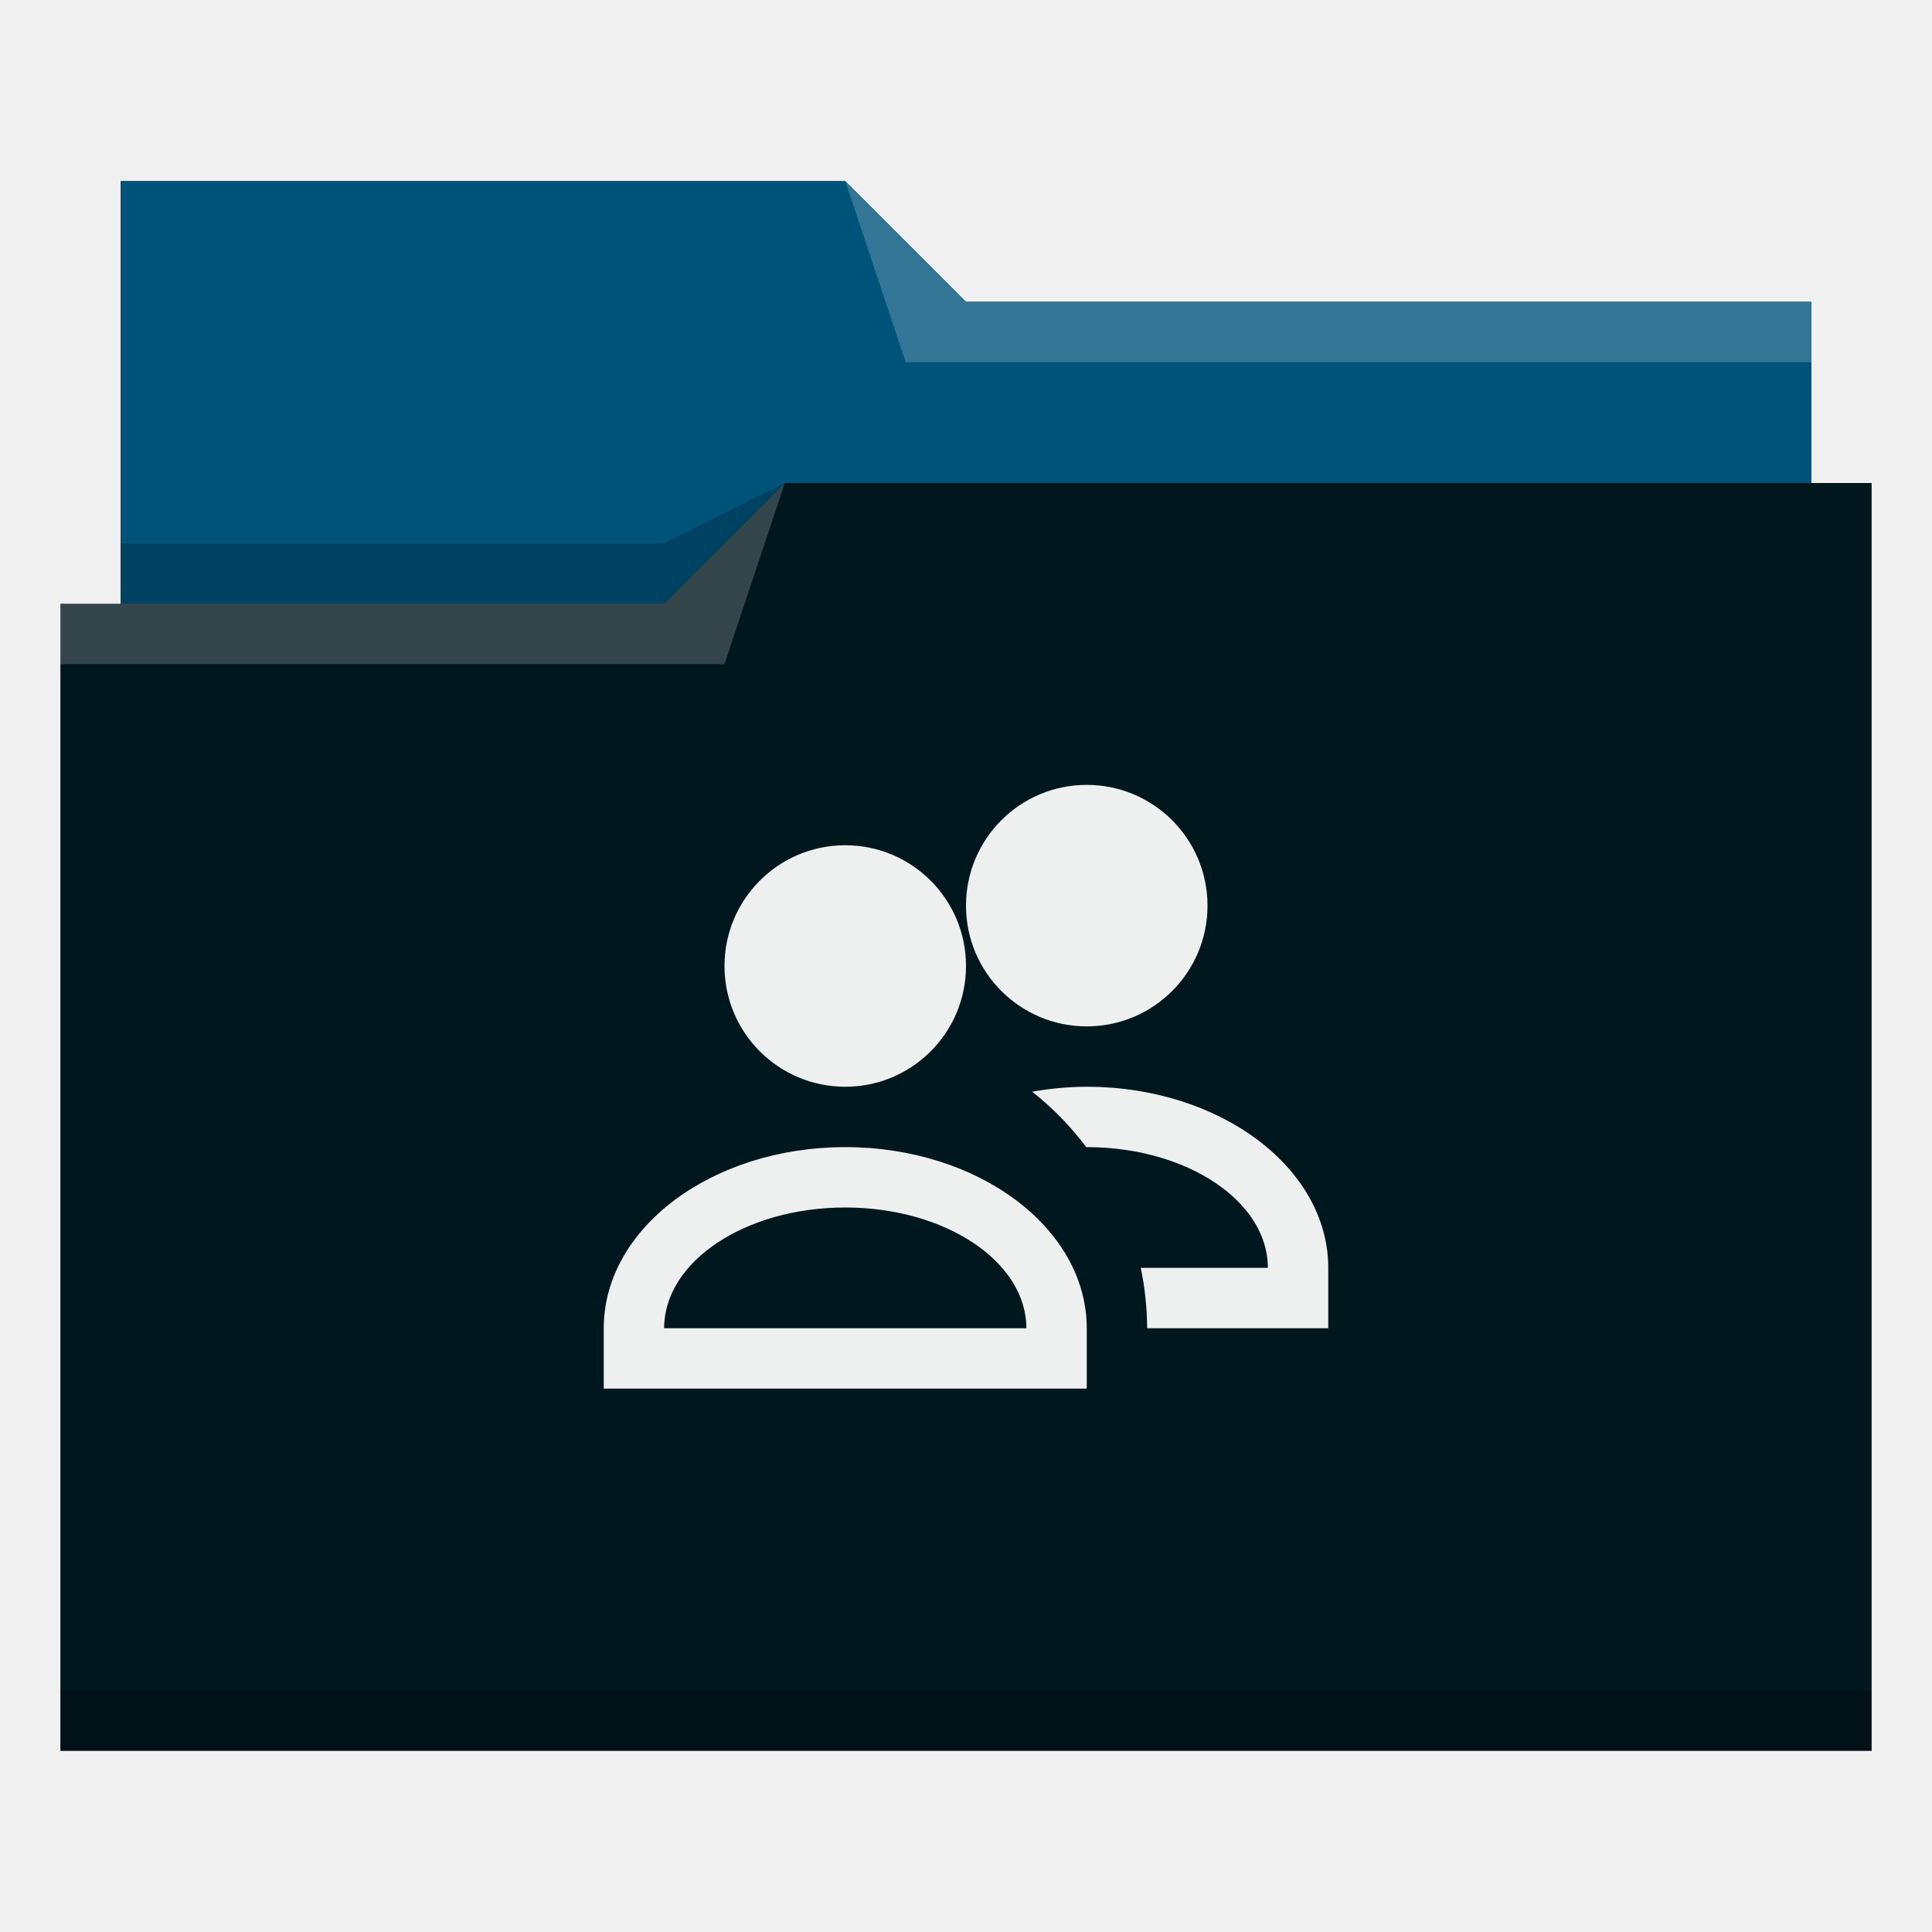
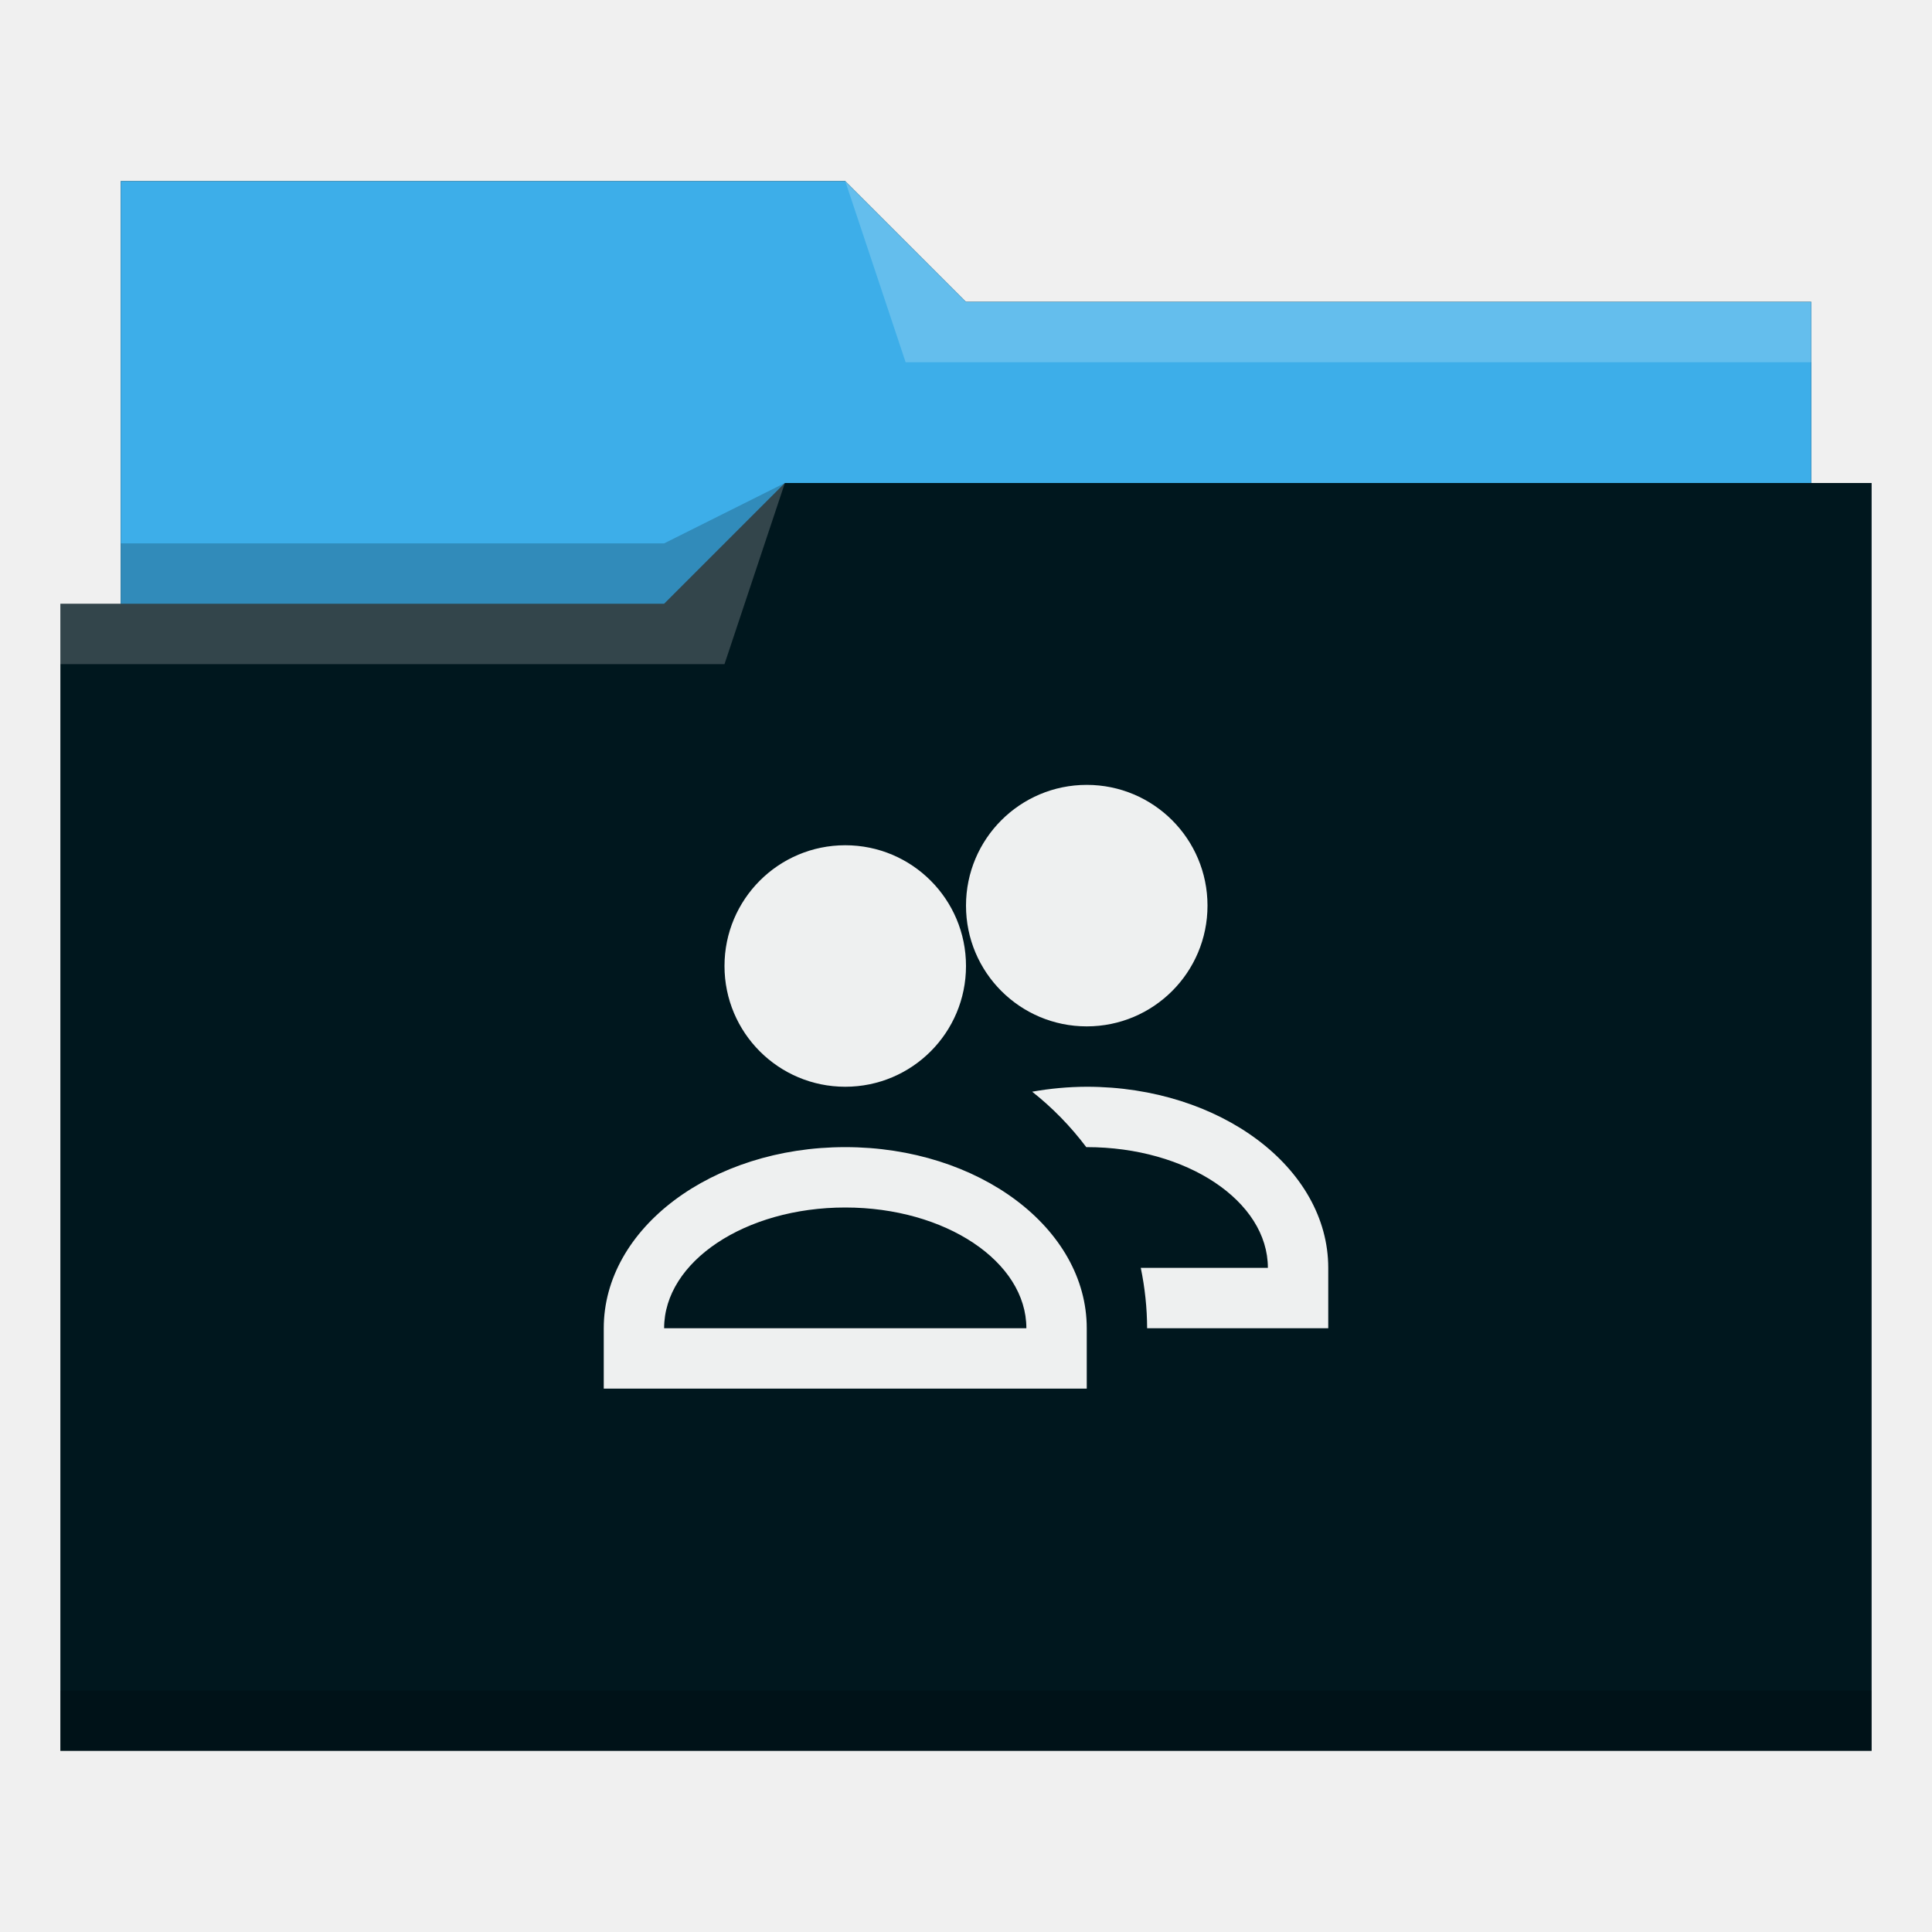
<svg xmlns="http://www.w3.org/2000/svg" viewBox="0 0 32 32" version="1.1" id="svg14">
  <defs id="defs3051">
    <style type="text/css" id="current-color-scheme">
      .ColorScheme-Text {
        color:#31363b;
      }
      .ColorScheme-Background {
        color:#eff0f1;
      }
      .ColorScheme-Highlight {
        color:#3daee9;
      }
      .ColorScheme-ViewText {
        color:#31363b;
      }
      .ColorScheme-ViewBackground {
        color:#fcfcfc;
      }
      .ColorScheme-ViewHover {
        color:#93cee9;
      }
      .ColorScheme-ViewFocus{
        color:#3daee9;
      }
      .ColorScheme-ButtonText {
        color:#31363b;
      }
      .ColorScheme-ButtonBackground {
        color:#eff0f1;
      }
      .ColorScheme-ButtonHover {
        color:#93cee9;
      }
      .ColorScheme-ButtonFocus{
        color:#3daee9;
      }
      </style>
  </defs>
  <path style="fill:#00171e;fill-opacity:1;stroke:none" d="M 2 3 L 2 10 L 1 10 L 1 29 L 12 29 L 13 29 L 31 29 L 31 8 L 30 8 L 30 5 L 16 5 L 14 3 L 2 3 z " class="ColorScheme-Highlight" id="path4" />
-   <path style="fill-opacity:1;fill-rule:evenodd;fill:#005379" d="m 2,3 0,7 9,0 L 13,8 30,8 30,5 16,5 14,3 2,3 Z" id="path6" />
+   <path style="fill-opacity:1;fill-rule:evenodd;fill:#3daee9" d="m 2,3 0,7 9,0 L 13,8 30,8 30,5 16,5 14,3 2,3 Z" id="path6" />
  <path style="fill:#ffffff;fill-opacity:0.2;fill-rule:evenodd" d="M 14 3 L 15 6 L 30 6 L 30 5 L 16 5 L 14 3 z M 13 8 L 11 10 L 1 10 L 1 11 L 12 11 L 13 8 z " id="path8" />
  <path style="fill-opacity:0.2;fill-rule:evenodd" d="M 13 8 L 11 9 L 2 9 L 2 10 L 11 10 L 13 8 z M 1 28 L 1 29 L 31 29 L 31 28 L 1 28 z " class="ColorScheme-Text" id="path10" />
  <path style="fill:#ffffff;fill-opacity:0.932;stroke:none" d="M 18 13 C 16.895 13 16 13.895 16 15 C 16 16.105 16.895 17 18 17 C 19.105 17 20 16.105 20 15 C 20 13.895 19.105 13 18 13 z M 14 14 C 12.895 14 12 14.895 12 16 C 12 17.105 12.895 18 14 18 C 15.105 18 16 17.105 16 16 C 16 14.895 15.105 14 14 14 z M 18 18 C 17.695 18.001 17.392 18.029 17.096 18.082 C 17.433 18.348 17.734 18.657 17.992 19 L 18 19 C 19.657 19 21 19.895 21 21 L 18.895 21 C 18.963 21.329 18.999 21.664 19 22 L 20.596 22 L 21.768 22 L 22 22 L 22 21 C 22 19.343 20.209 18 18 18 z M 14 19 C 11.791 19 10 20.343 10 22 L 10 23 L 10.234 23 L 11.408 23 L 16.596 23 L 17.768 23 L 18 23 L 18 22 C 18 20.343 16.209 19 14 19 z M 14 20 C 15.657 20 17 20.895 17 22 L 11 22 C 11 20.895 12.343 20 14 20 z " class="ColorScheme-Background" id="path12" />
</svg>
